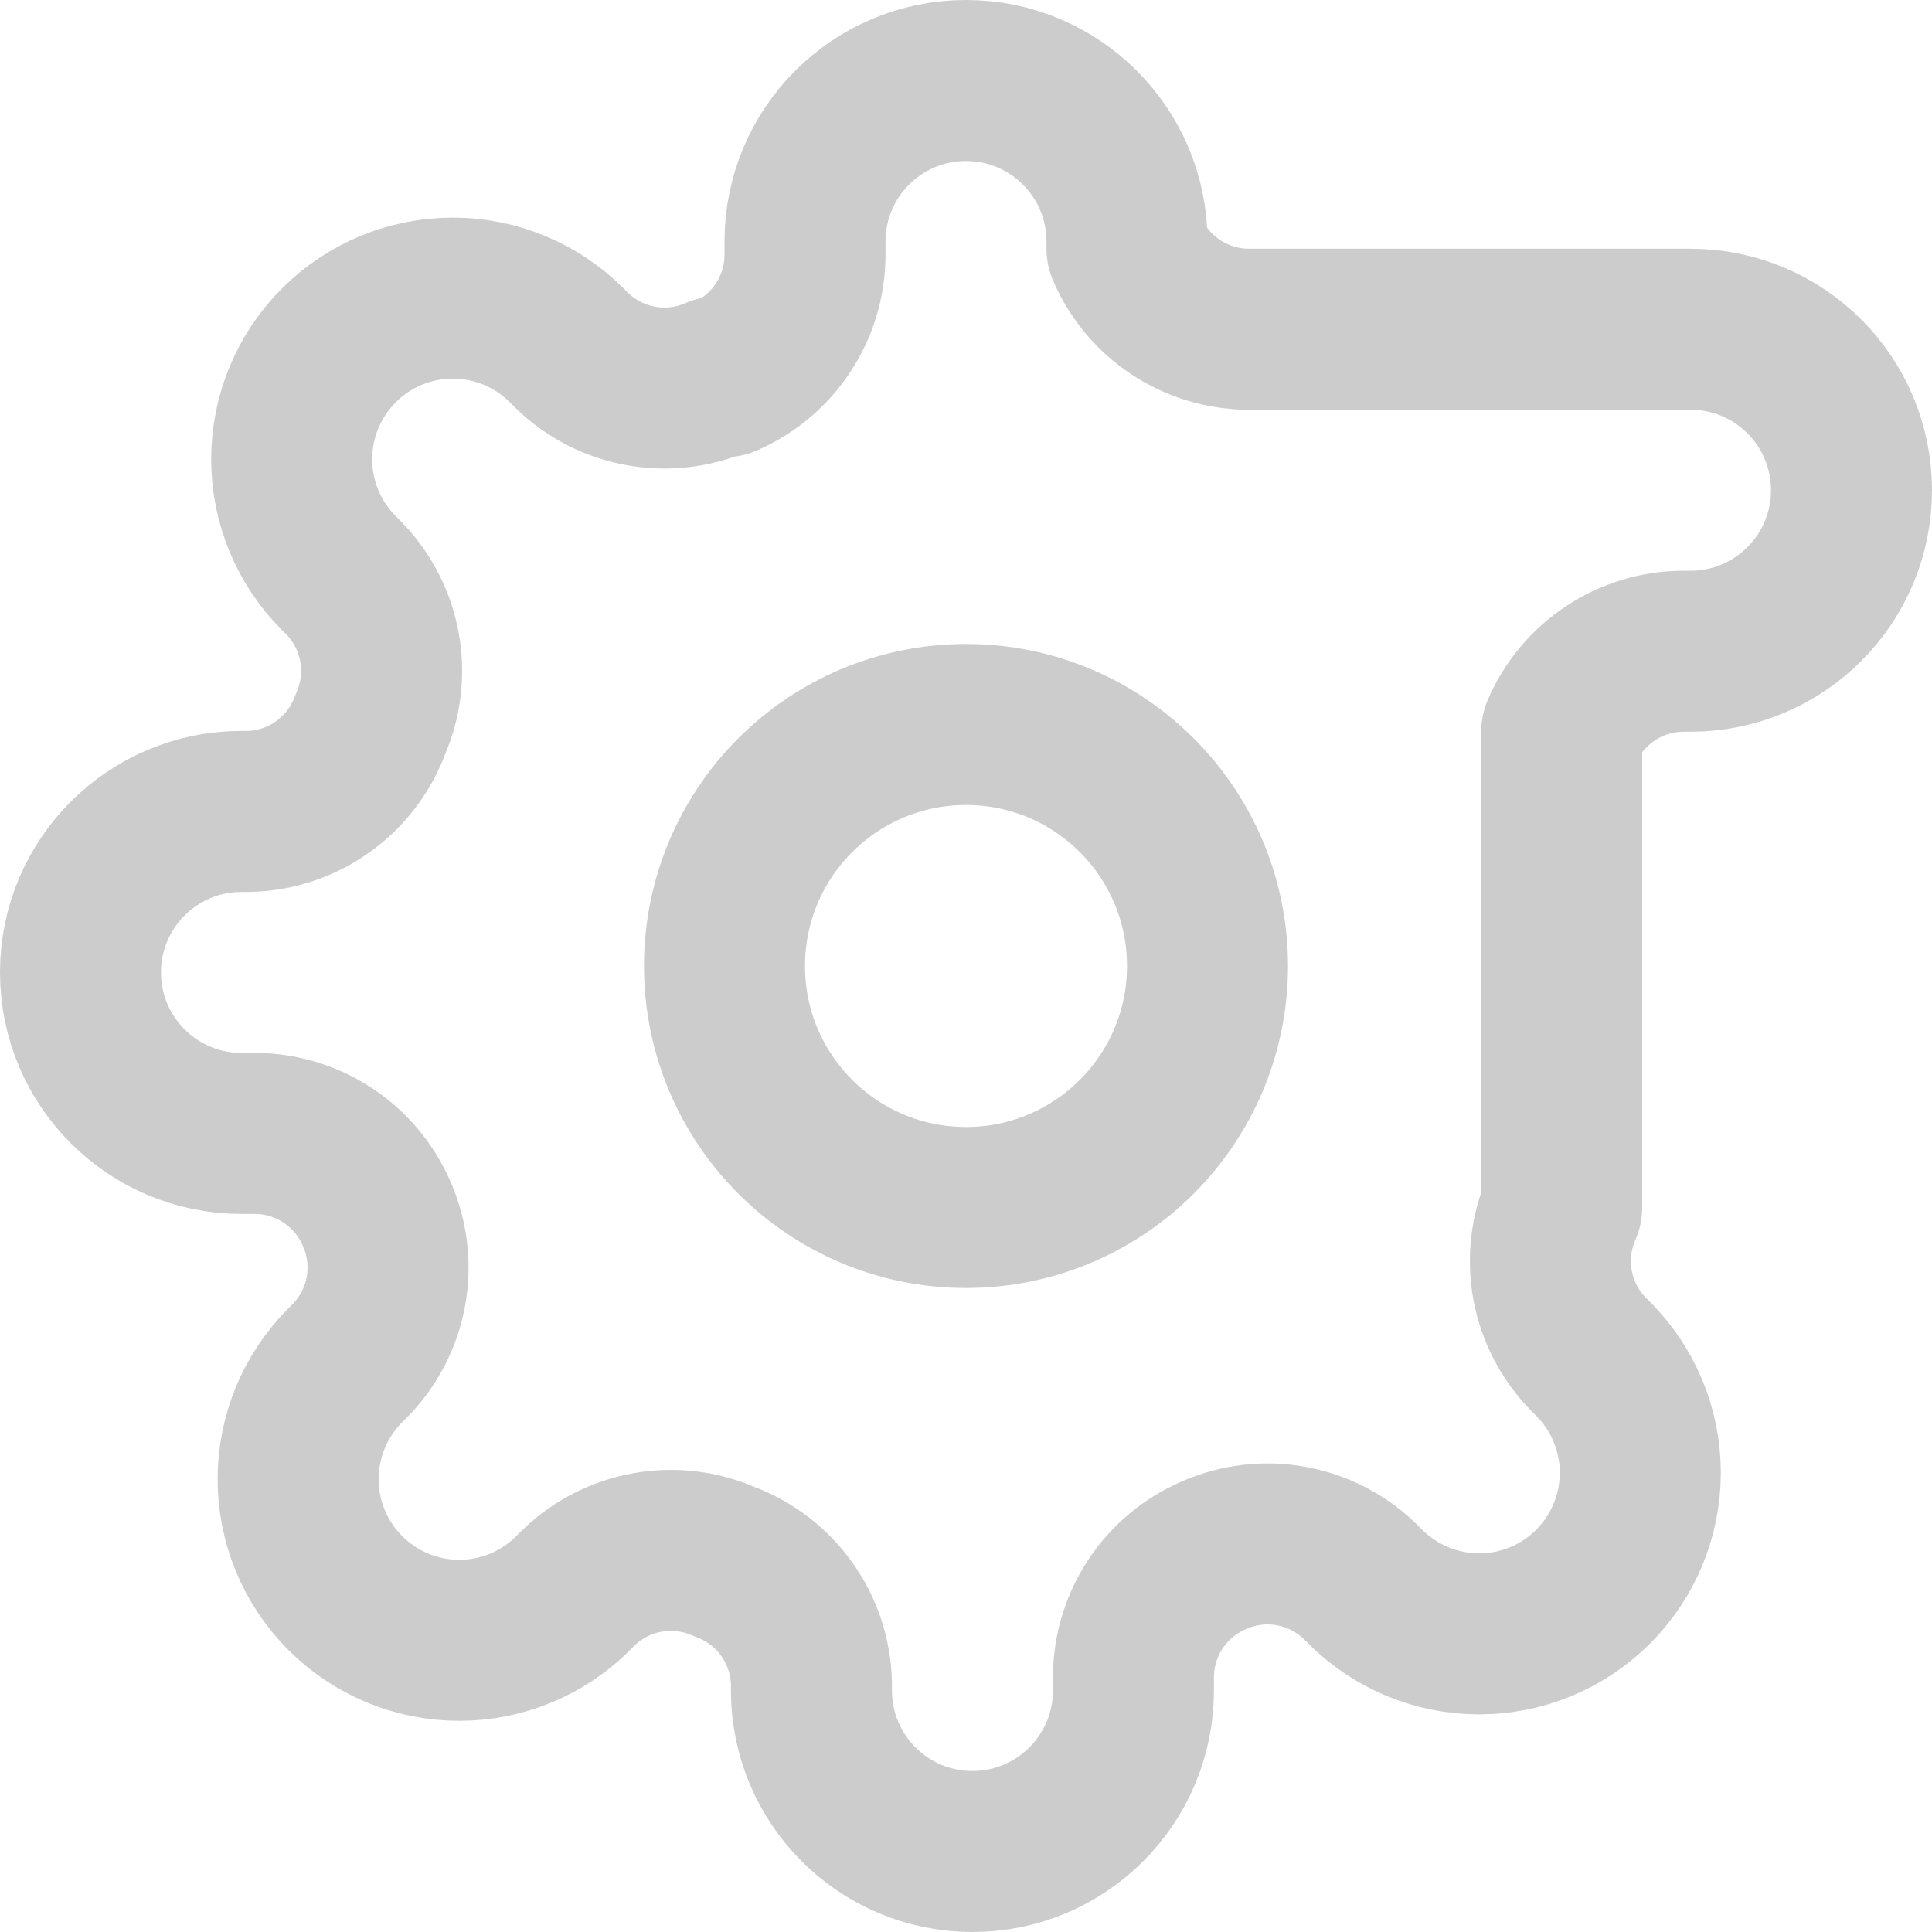
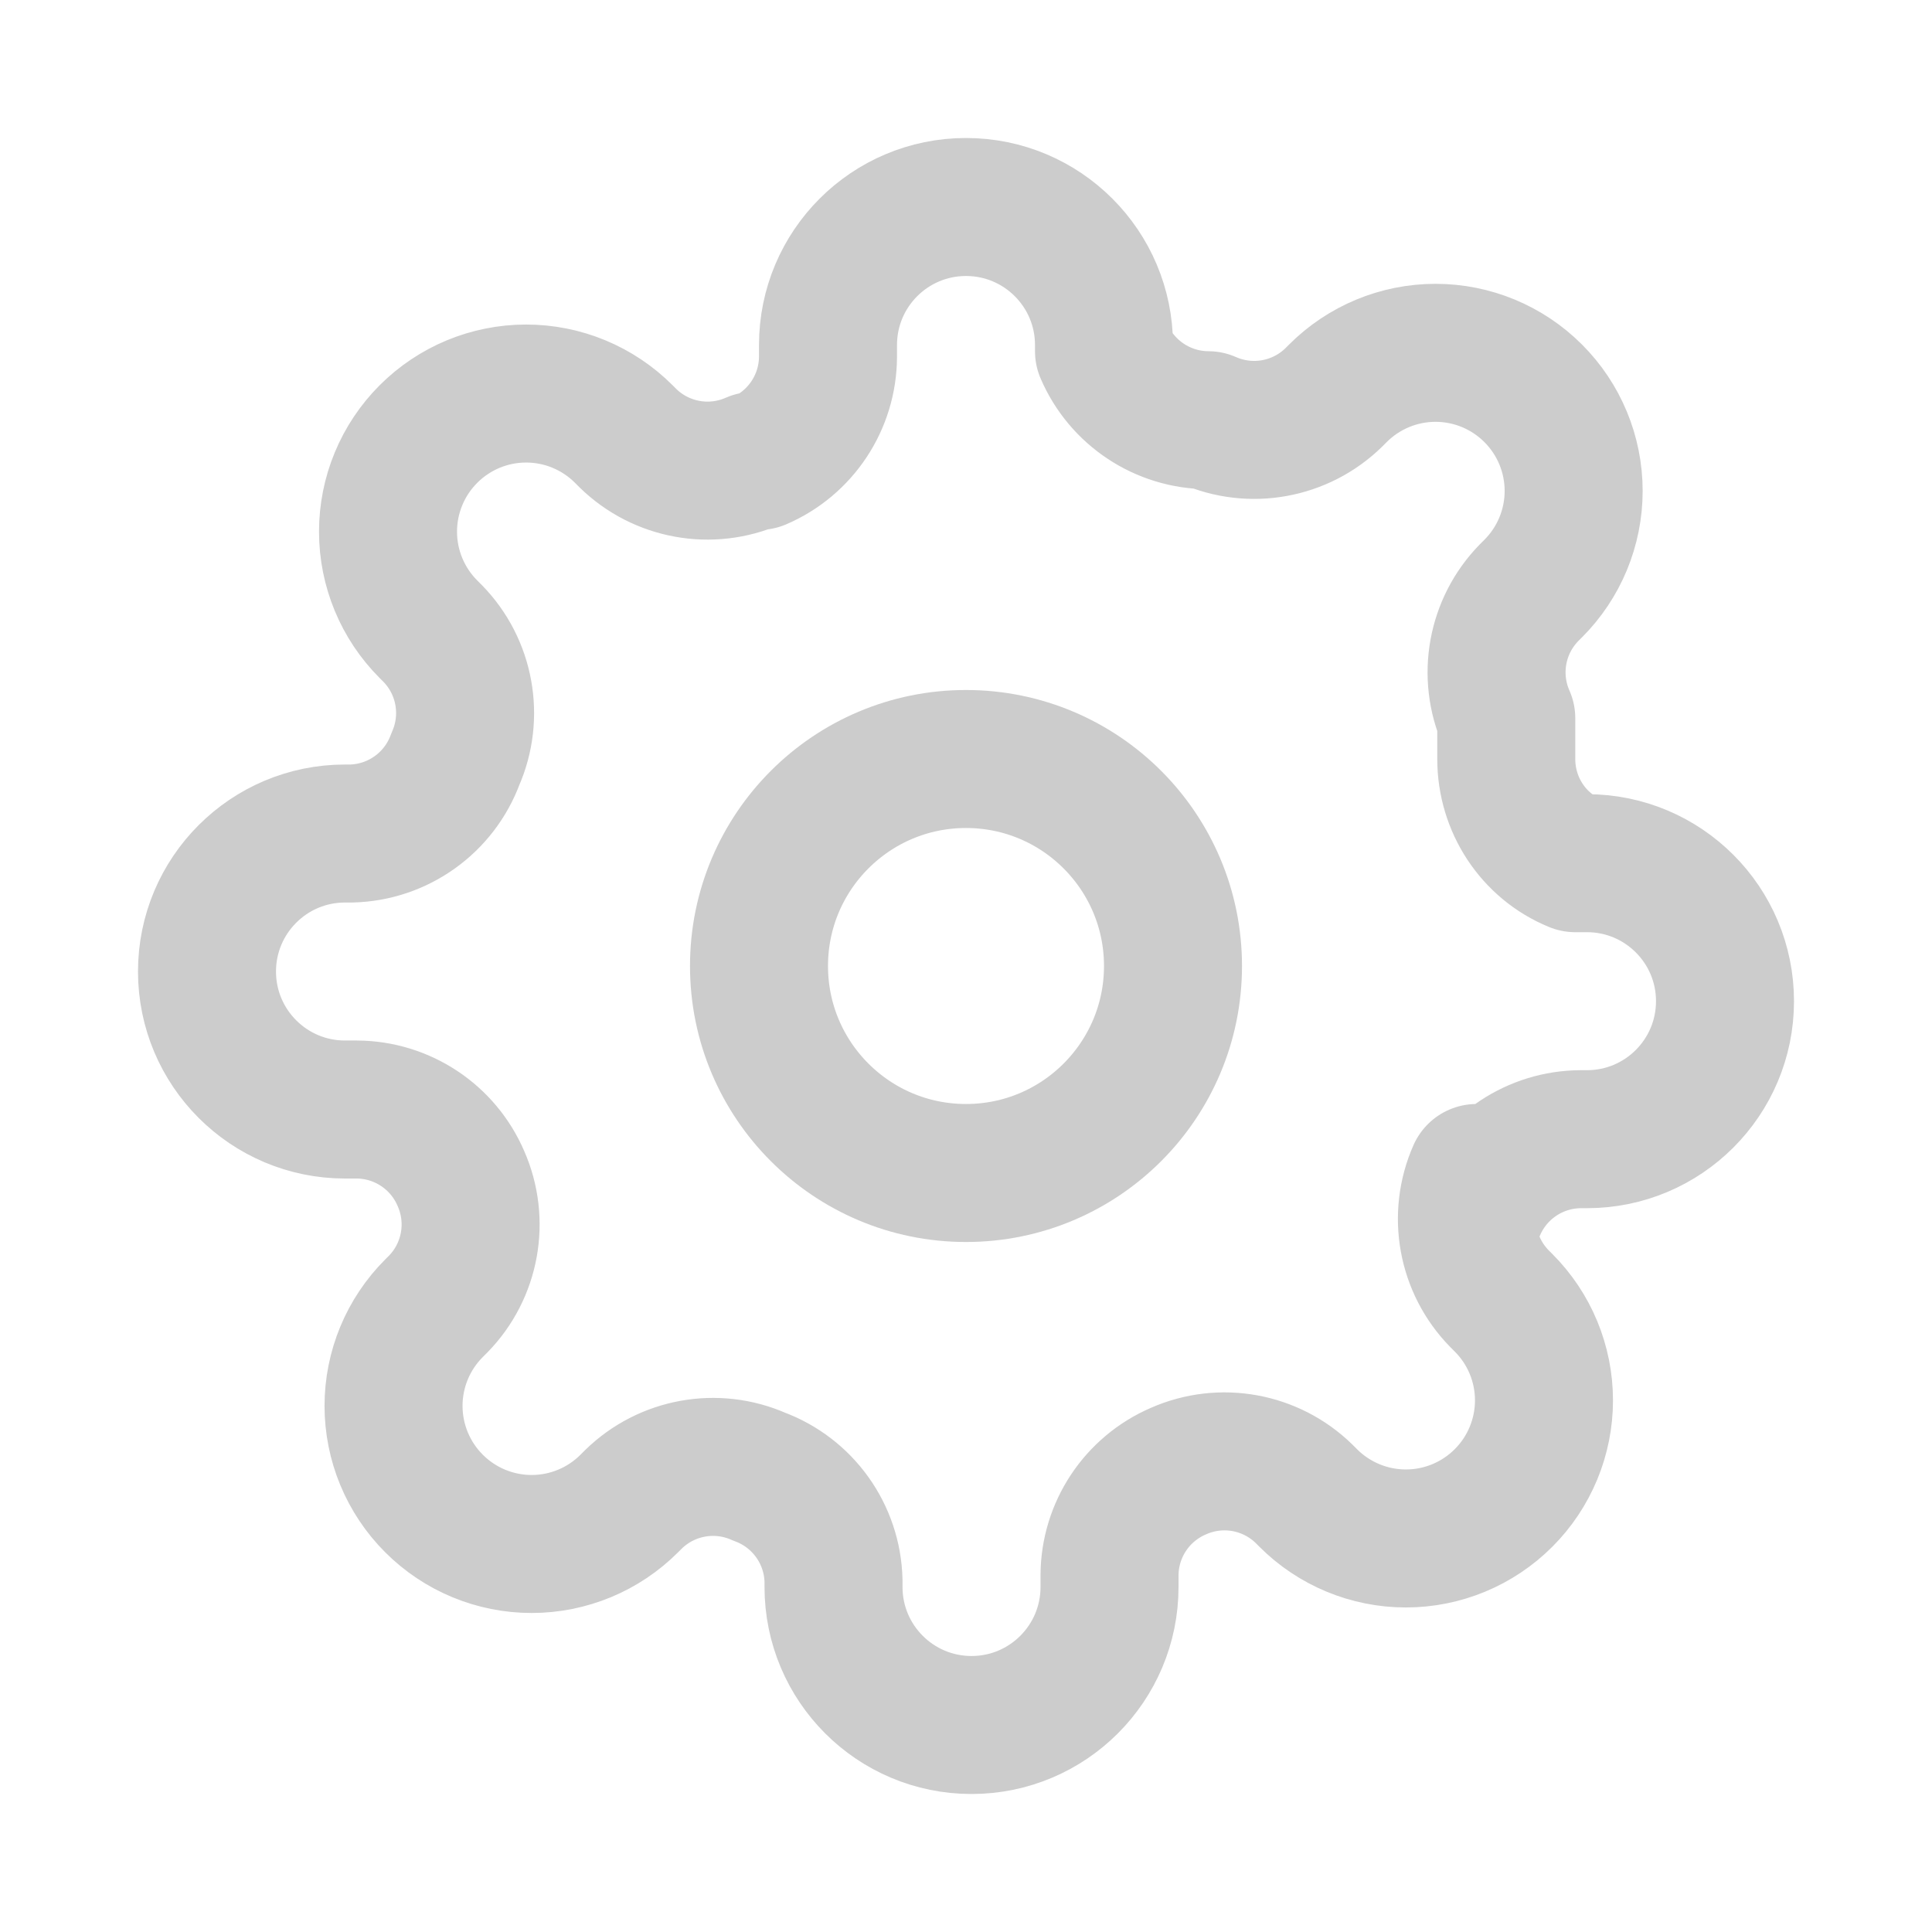
- <svg xmlns="http://www.w3.org/2000/svg" width="24" height="24" viewBox="0 0 24 24" fill="none" stroke="#cccccc" stroke-width="2" stroke-linecap="round" stroke-linejoin="round">
+ <svg xmlns="http://www.w3.org/2000/svg" width="24" height="24" viewBox="-2 -2 28 28" fill="none" stroke="#cccccc" stroke-width="2" stroke-linecap="round" stroke-linejoin="round">
  <circle cx="12" cy="12" r="3" />
-   <path d="M19.4 15a1.65 1.65 0 0 0 .33 1.82l.06.06a2 2 0 0 1 0 2.83 2 2 0 0 1-2.83 0l-.06-.06a1.65 1.65 0 0 0-1.82-.33 1.65 1.65 0 0 0-1 1.51V21a2 2 0 0 1-2 2 2 2 0 0 1-2-2v-.09A1.65 1.65 0 0 0 9 19.4a1.65 1.65 0 0 0-1.82.33l-.06.06a2 2 0 0 1-2.83 0 2 2 0 0 1 0-2.83l.06-.06a1.65 1.65 0 0 0 .33-1.82 1.65 1.65 0 0 0-1.51-1H3a2 2 0 0 1-2-2 2 2 0 0 1 2-2h.09A1.65 1.65 0 0 0 4.6 9a1.65 1.65 0 0 0-.33-1.82l-.06-.06a2 2 0 0 1 0-2.83 2 2 0 0 1 2.83 0l.06.06a1.65 1.65 0 0 0 1.82.33H9a1.65 1.65 0 0 0 1-1.51V3a2 2 0 0 1 2-2 2 2 0 0 1 2 2v.09a1.65 1.65 0 0 0 1.51 1H21a2 2 0 0 1 2 2 2 2 0 0 1-2 2h-.09a1.65 1.65 0 0 0-1.51 1z" />
+   <path d="M19.4 15a1.65 1.65 0 0 0 .33 1.82l.06.06a2 2 0 0 1 0 2.83 2 2 0 0 1-2.83 0l-.06-.06a1.65 1.65 0 0 0-1.82-.33 1.65 1.65 0 0 0-1 1.51V21a2 2 0 0 1-2 2 2 2 0 0 1-2-2v-.09A1.65 1.65 0 0 0 9 19.4a1.65 1.65 0 0 0-1.82.33l-.06.06a2 2 0 0 1-2.83 0 2 2 0 0 1 0-2.83l.06-.06a1.65 1.65 0 0 0 .33-1.82 1.65 1.65 0 0 0-1.51-1H3a2 2 0 0 1-2-2 2 2 0 0 1 2-2h.09A1.65 1.65 0 0 0 4.6 9a1.65 1.65 0 0 0-.33-1.82l-.06-.06a2 2 0 0 1 0-2.83 2 2 0 0 1 2.83 0l.06.06a1.65 1.65 0 0 0 1.82.33H9a1.65 1.65 0 0 0 1-1.51V3a2 2 0 0 1 2-2 2 2 0 0 1 2 2v.09a1.65 1.65 0 0 0 1.51 1 1.65 1.65 0 0 0 1.82-.33l.06-.06a2 2 0 0 1 2.83 0 2 2 0 0 1 0 2.83l-.06.06a1.65 1.65 0 0 0-.33 1.82V9c0 .66.39 1.26 1 1.51H21a2 2 0 0 1 2 2 2 2 0 0 1-2 2h-.09a1.65 1.65 0 0 0-1.51 1z" />
</svg>
